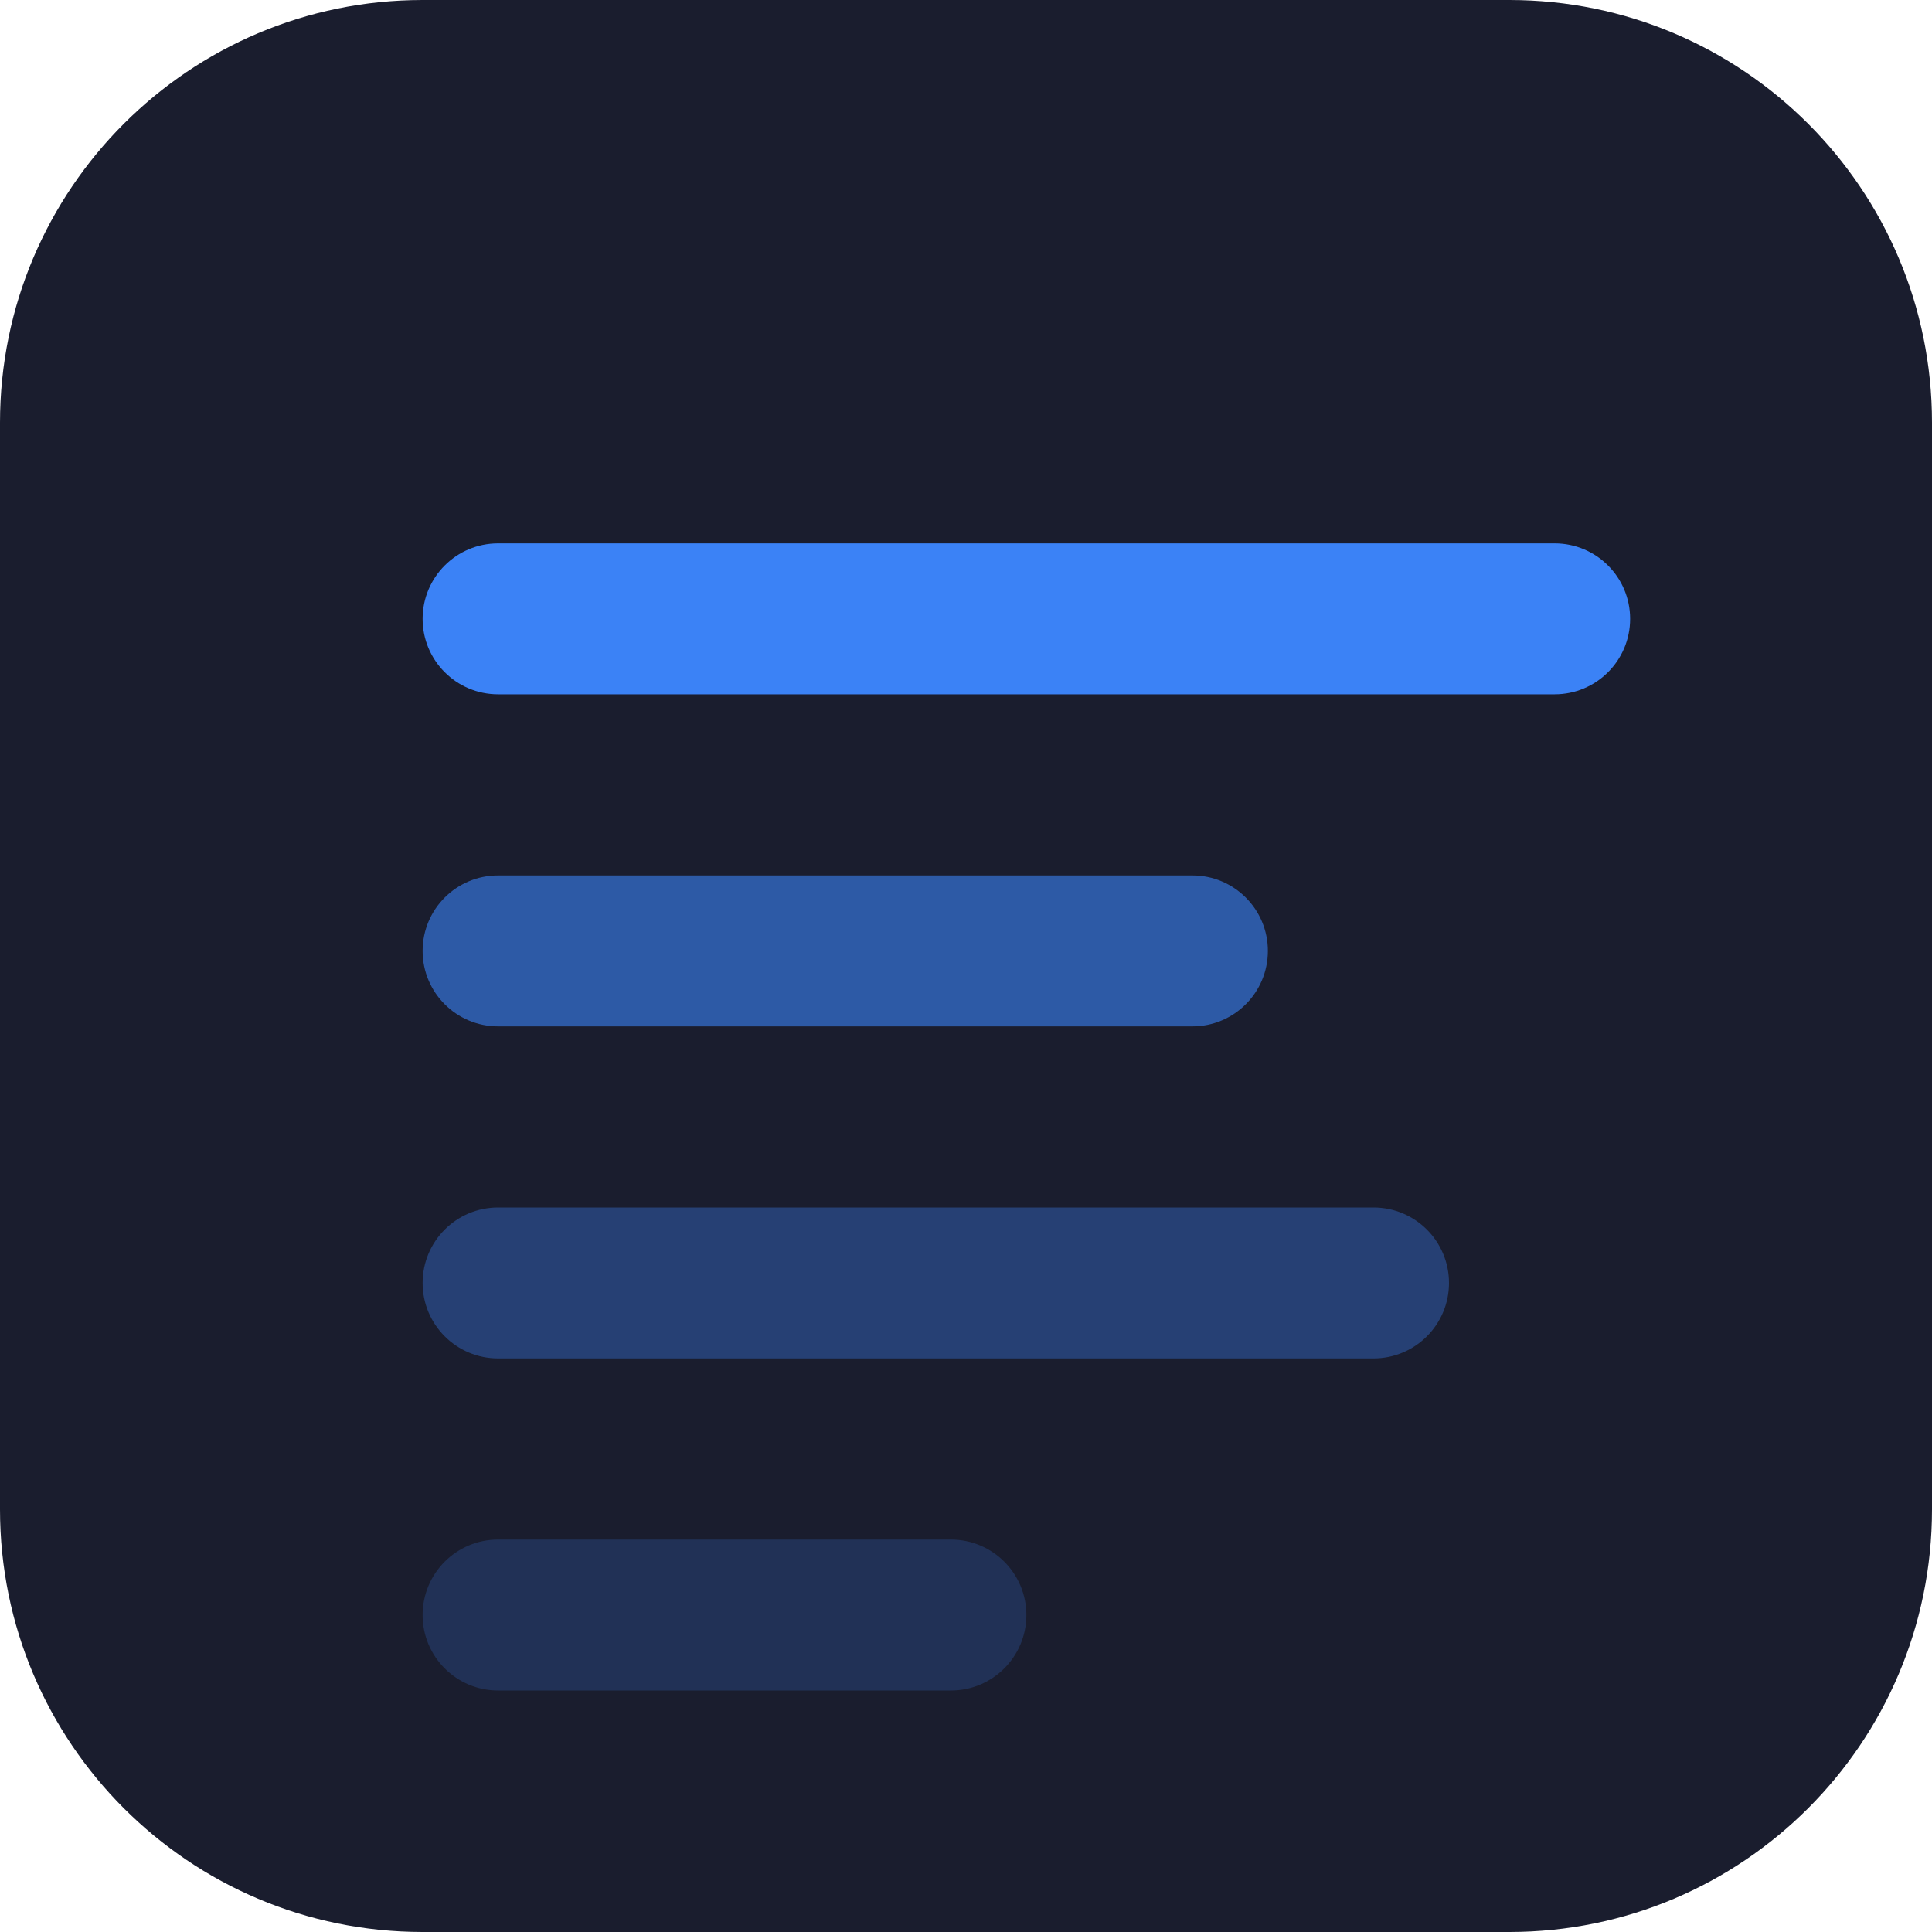
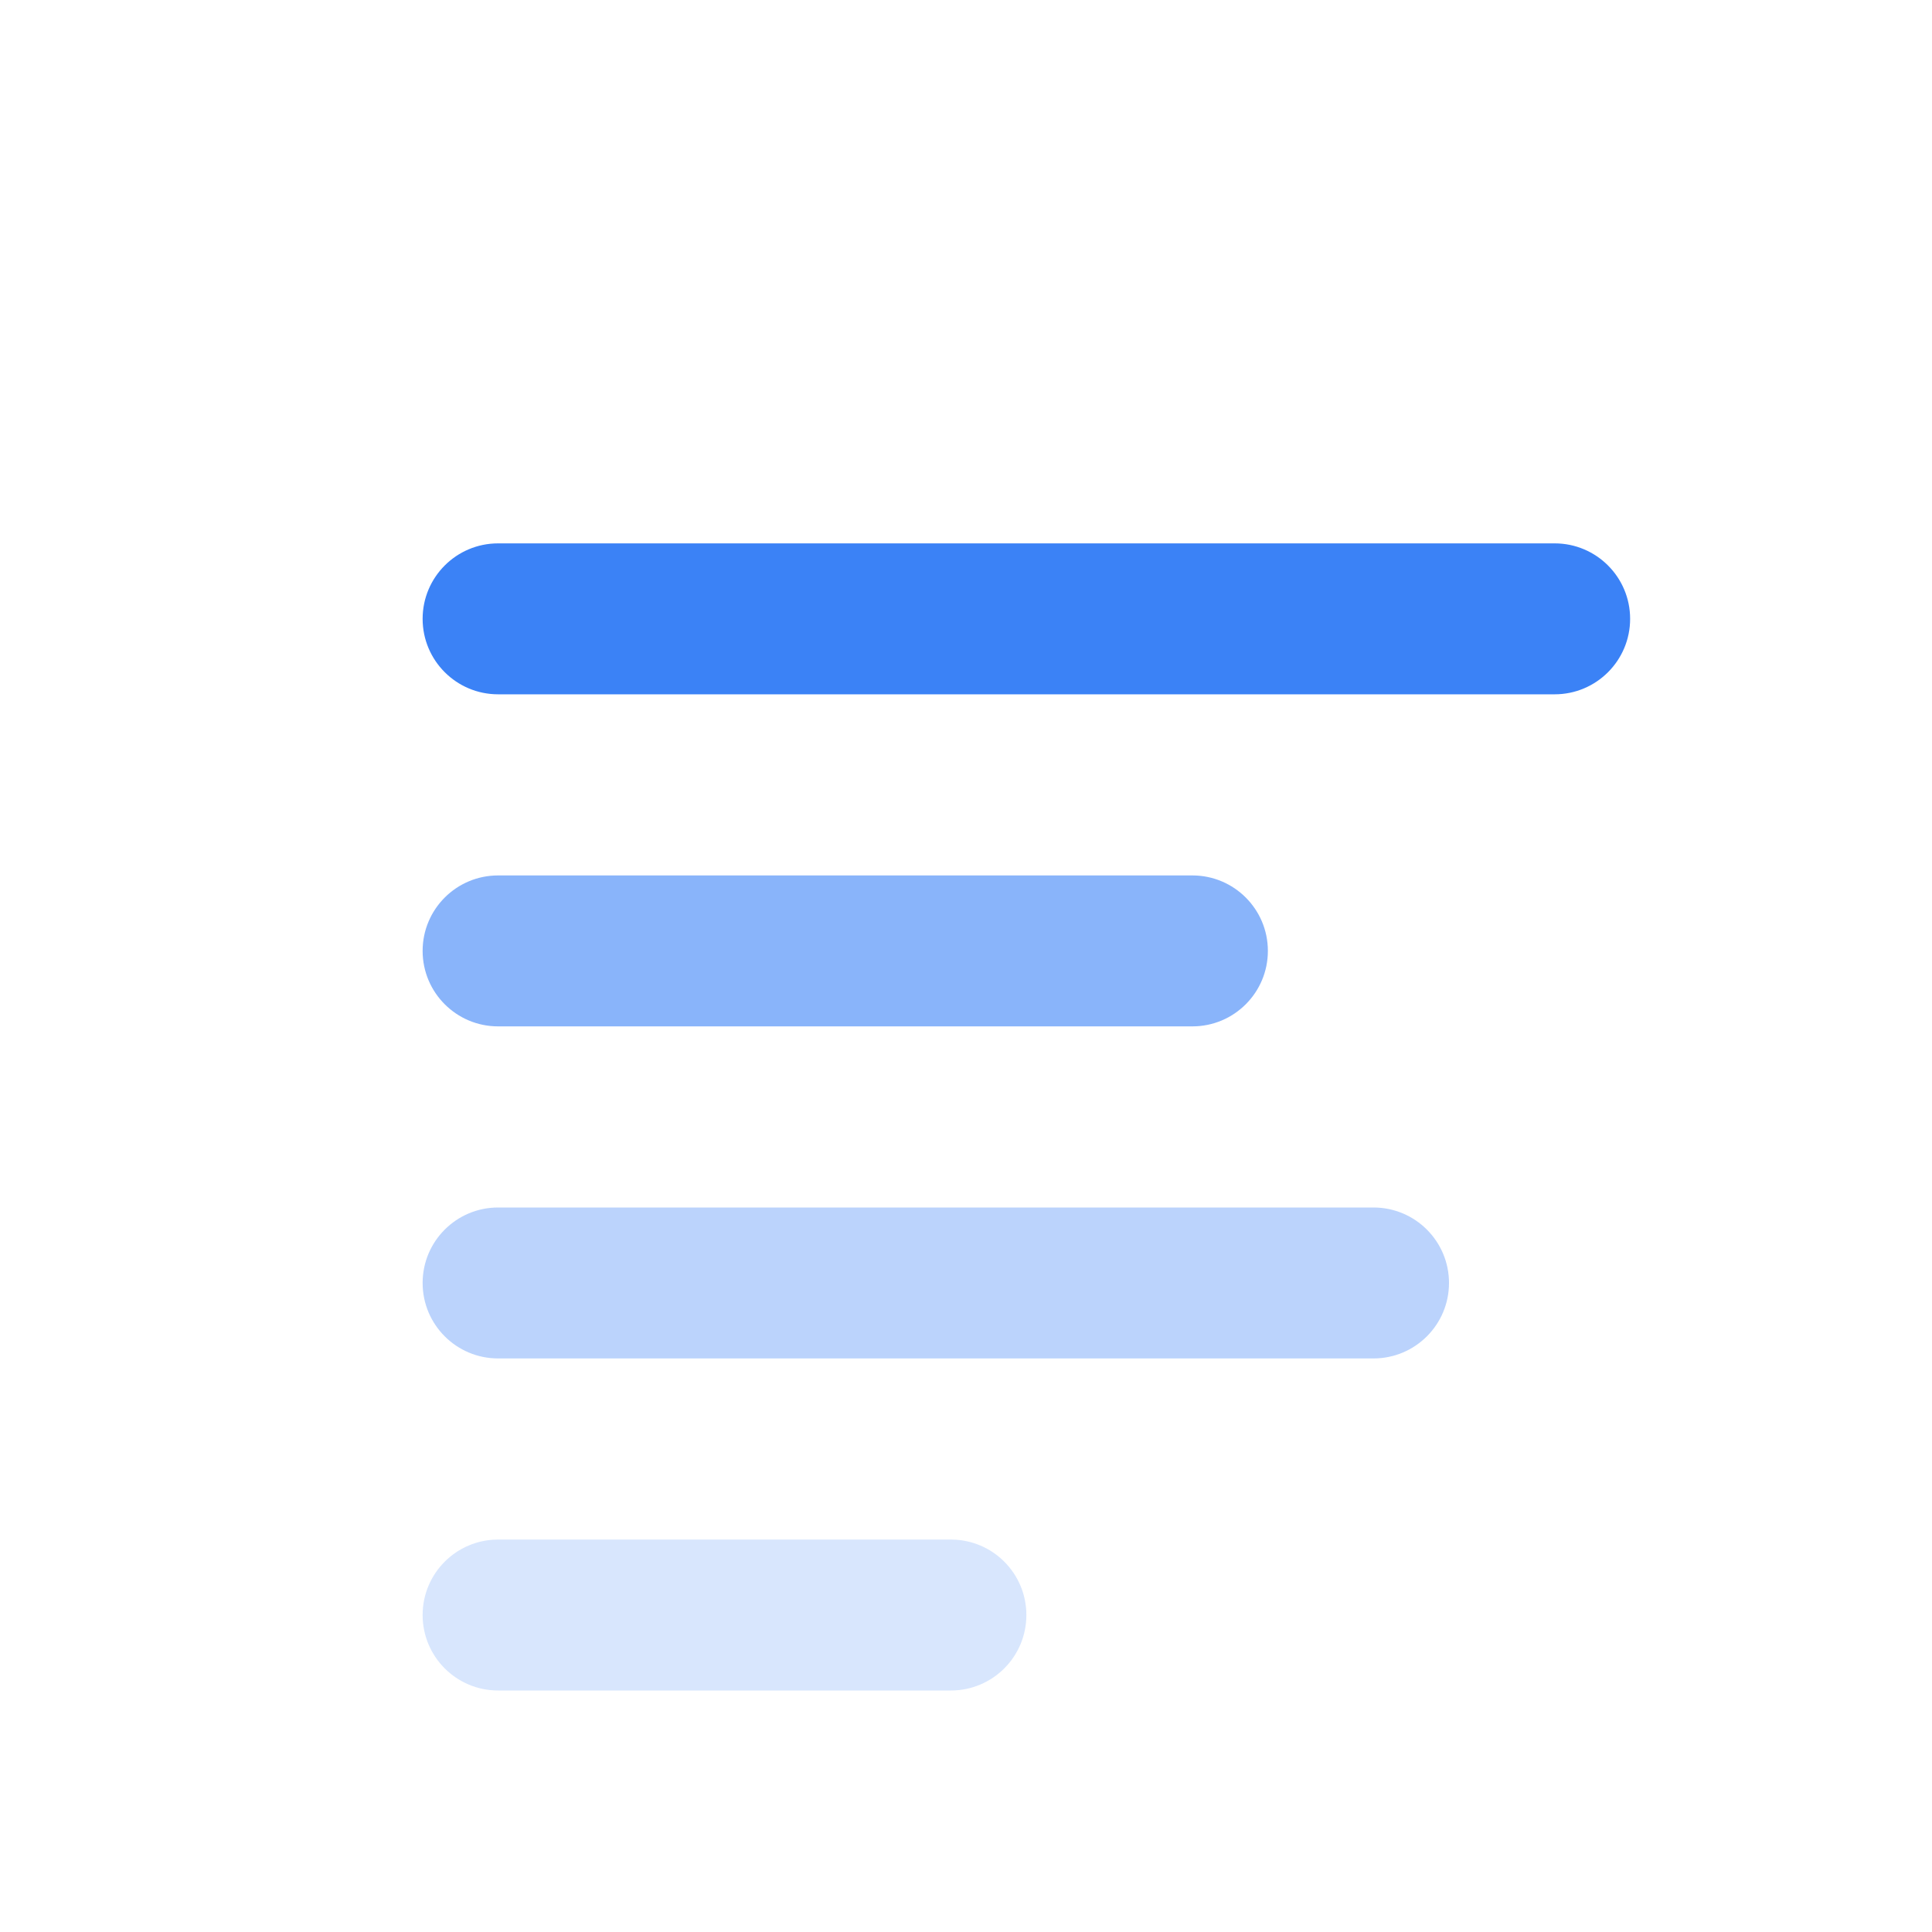
<svg xmlns="http://www.w3.org/2000/svg" viewBox="0 0 64 64">
-   <rect width="64" height="64" rx="14" fill="#1a1d2e" />
  <rect x="14" y="18" width="40" height="5" rx="2.5" fill="#3b82f6" />
  <rect x="14" y="29" width="28" height="5" rx="2.5" fill="#3b82f6" opacity="0.6" />
  <rect x="14" y="40" width="34" height="5" rx="2.5" fill="#3b82f6" opacity="0.35" />
  <rect x="14" y="51" width="20" height="5" rx="2.5" fill="#3b82f6" opacity="0.2" />
</svg>
